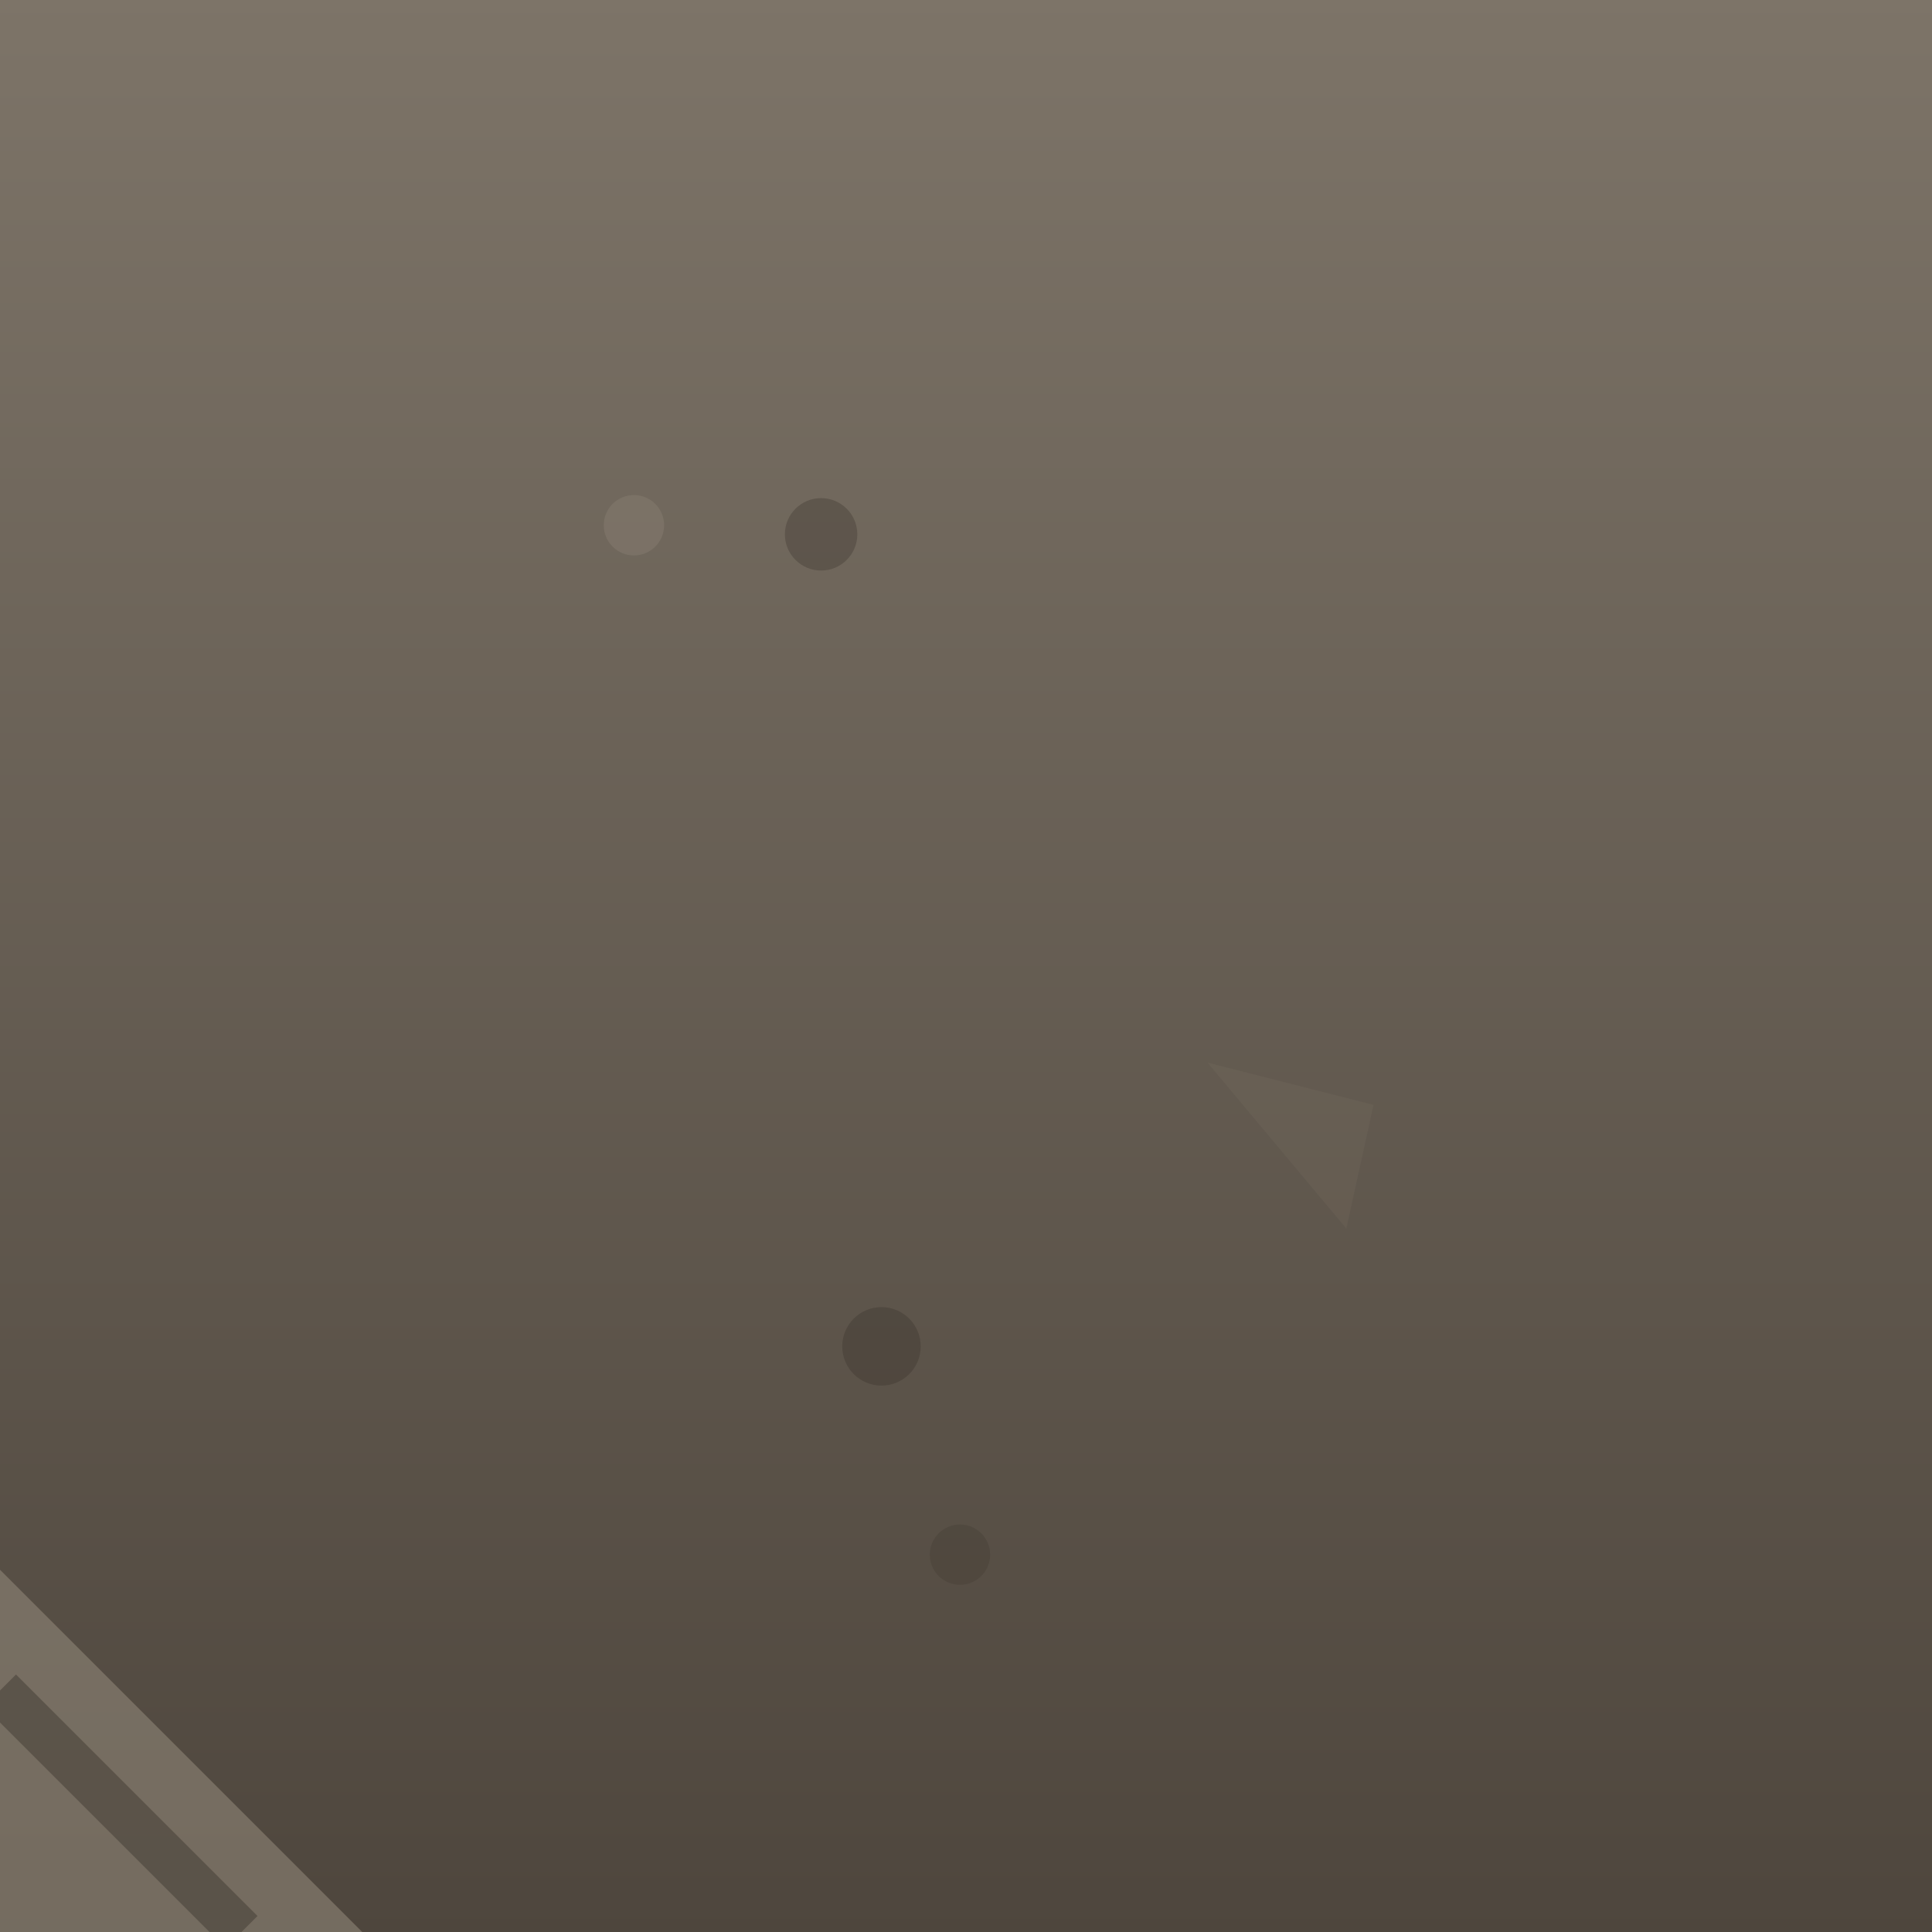
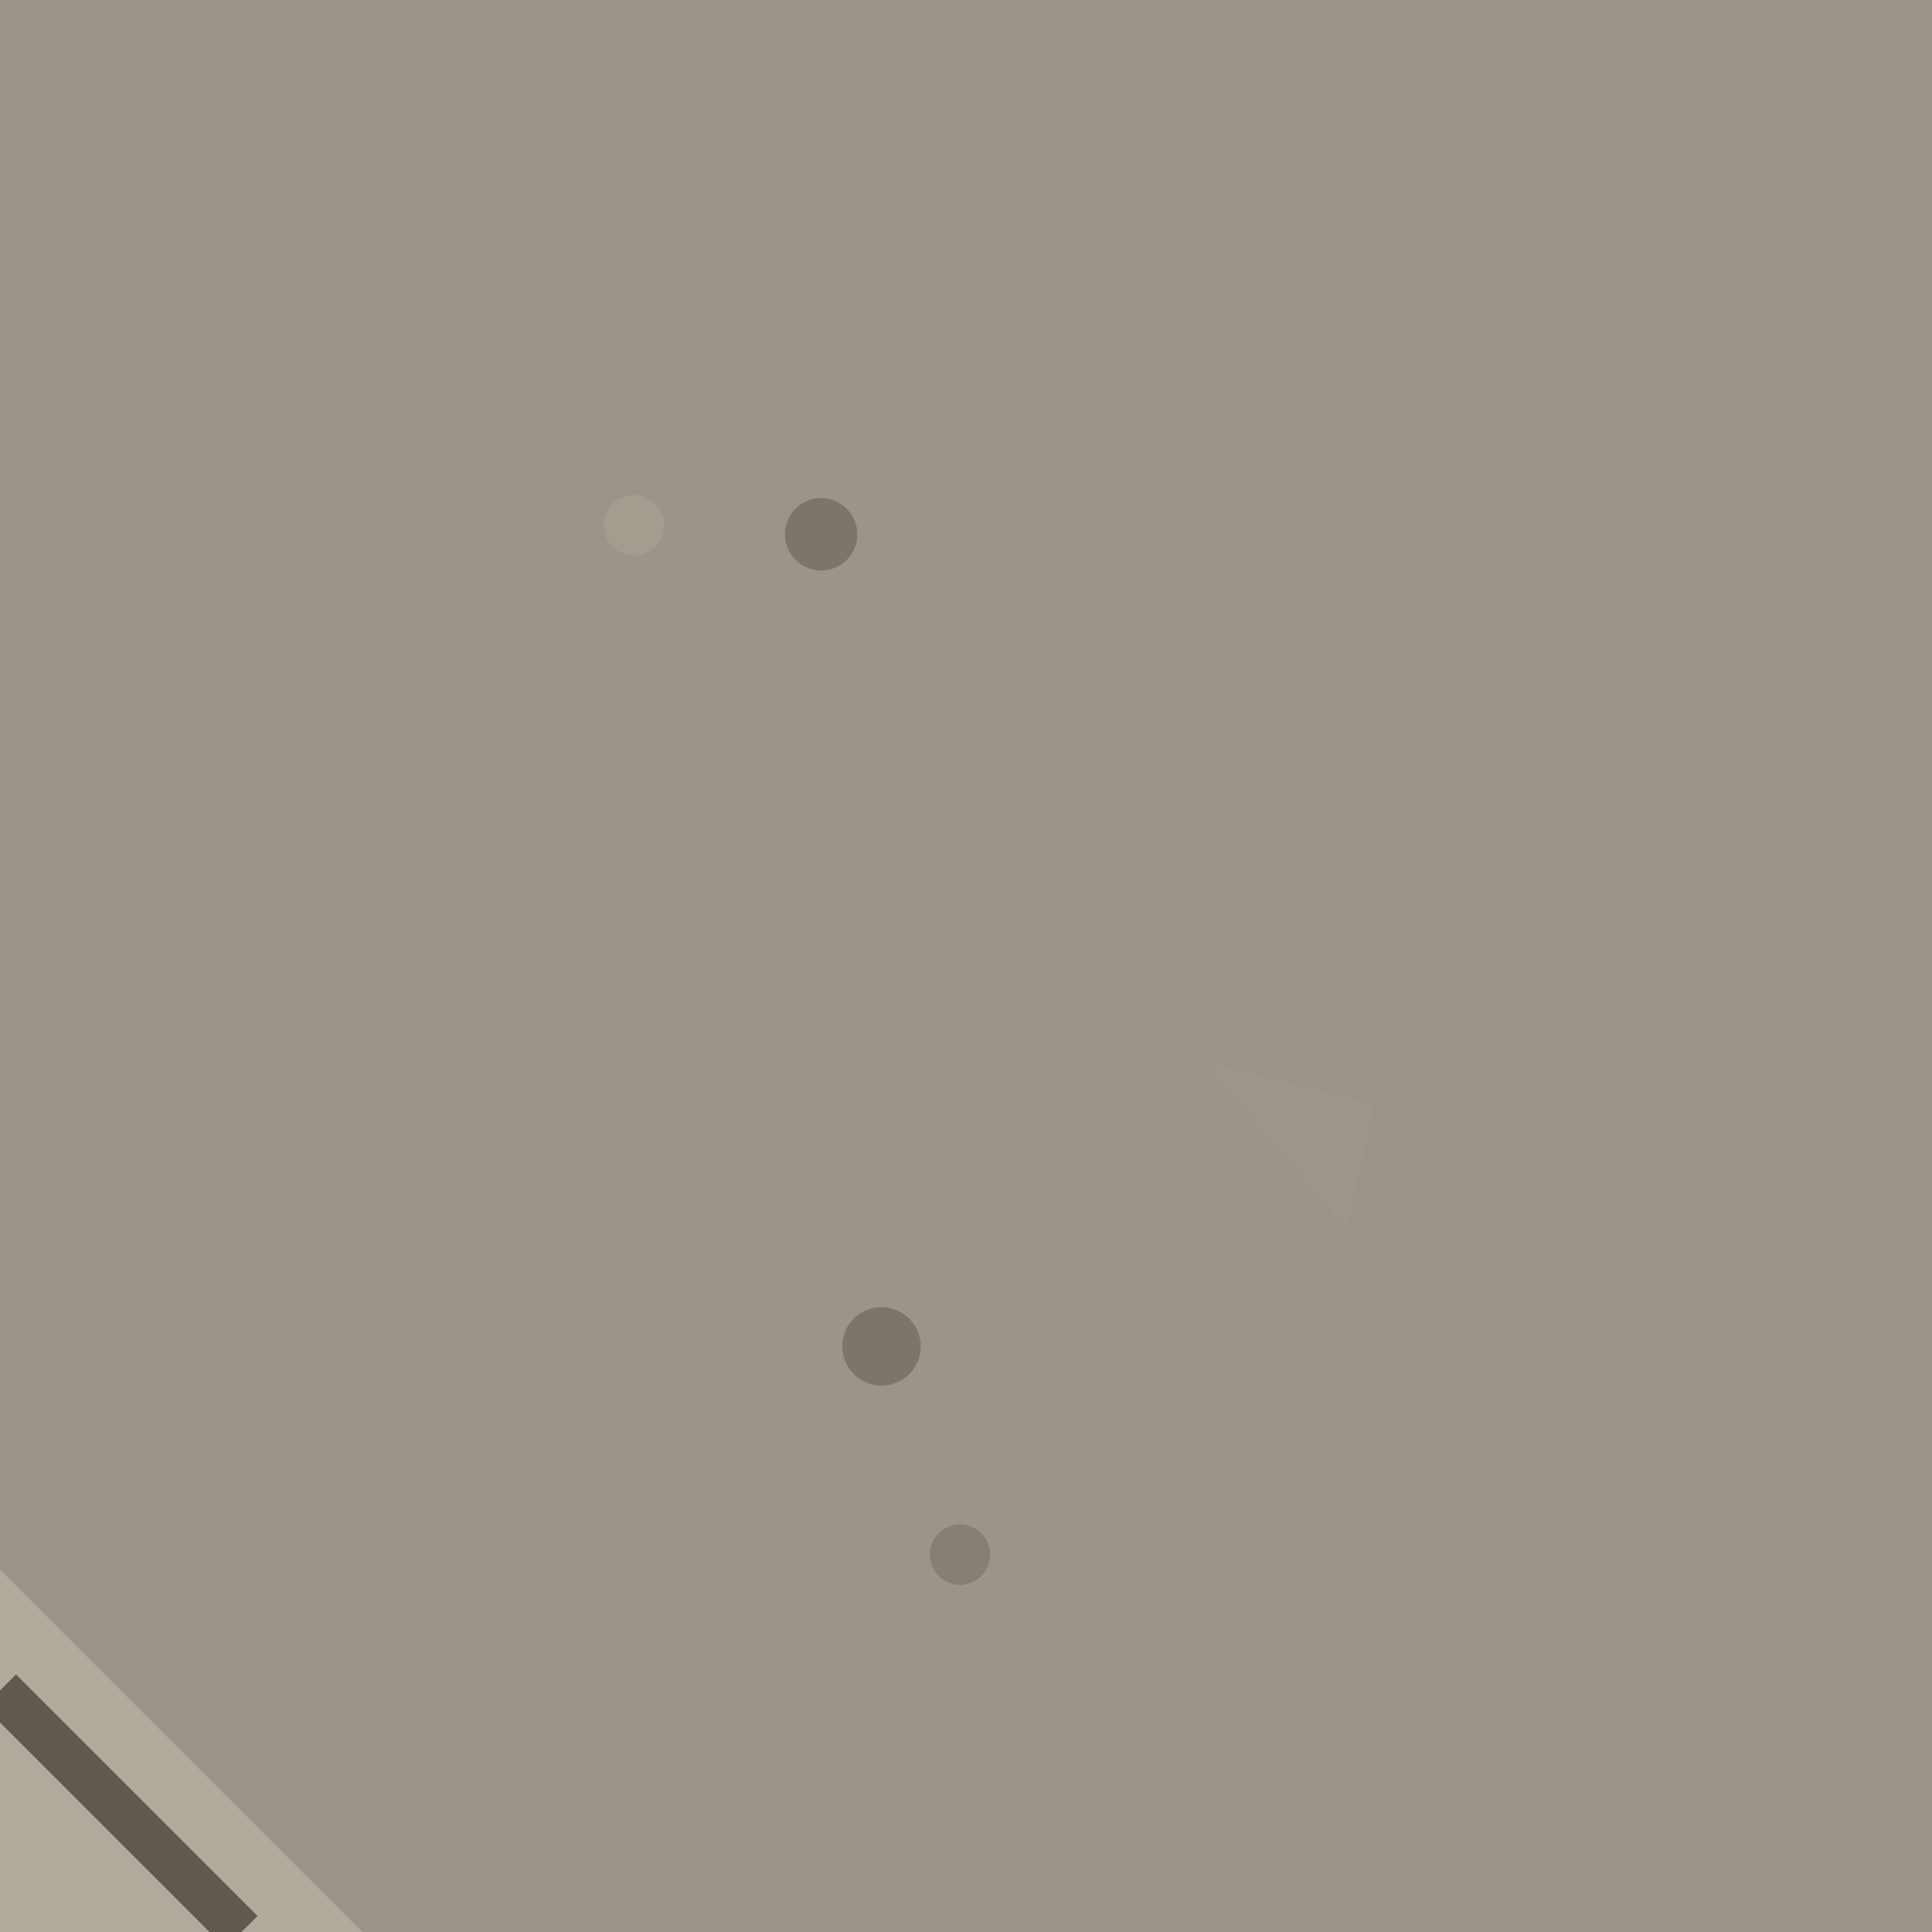
<svg xmlns="http://www.w3.org/2000/svg" viewBox="0 0 64 64">
  <defs>
    <linearGradient id="wg" x1="0" y1="0" x2="0" y2="1">
-       <stop offset="0" stop-color="#7d7468" />
-       <stop offset="1" stop-color="#4e463d" />
+       <stop offset="0" stop-color="#9c9488" />
+       <stop offset="1" stop-color="#9c9488" />
    </linearGradient>
  </defs>
  <g>
    <rect x="0" y="0" width="64" height="64" fill="url(#wg)" />
-     <polygon points="40,35.2 45.5,36.6 44.6,40.7" fill="#948a7b" opacity="0.1" />
-     <circle cx="29.2" cy="44.6" r="1.3" fill="#332c25" opacity="0.3" />
-     <circle cx="27.2" cy="17.7" r="1.2" fill="#332c25" opacity="0.3" />
-     <circle cx="21" cy="17.4" r="1" fill="#948a7b" opacity="0.3" />
-     <circle cx="31.8" cy="51.5" r="1" fill="#332c25" opacity="0.2" />
-     <polygon points="0,52 0,64 12,64" fill="#948a7b" opacity="0.55" />
-     <path d="M0 56 L8 64" stroke="#332c25" stroke-width="1.5" fill="none" opacity="0.4" />
+     <polygon points="40,35.2 45.5,36.6 44.6,40.7" fill="#b7b0a4" opacity="0.1" />
+     <circle cx="29.2" cy="44.6" r="1.3" fill="#322c24" opacity="0.3" />
+     <circle cx="27.2" cy="17.7" r="1.2" fill="#322c24" opacity="0.3" />
+     <circle cx="21" cy="17.4" r="1" fill="#b7b0a4" opacity="0.3" />
+     <circle cx="31.8" cy="51.5" r="1" fill="#322c24" opacity="0.2" />
+     <polygon points="0,52 0,64 12,64" fill="#b7b0a4" opacity="0.8" />
+     <path d="M0 56 L8 64" stroke="#322c24" stroke-width="1.5" fill="none" opacity="0.65" />
  </g>
</svg>
